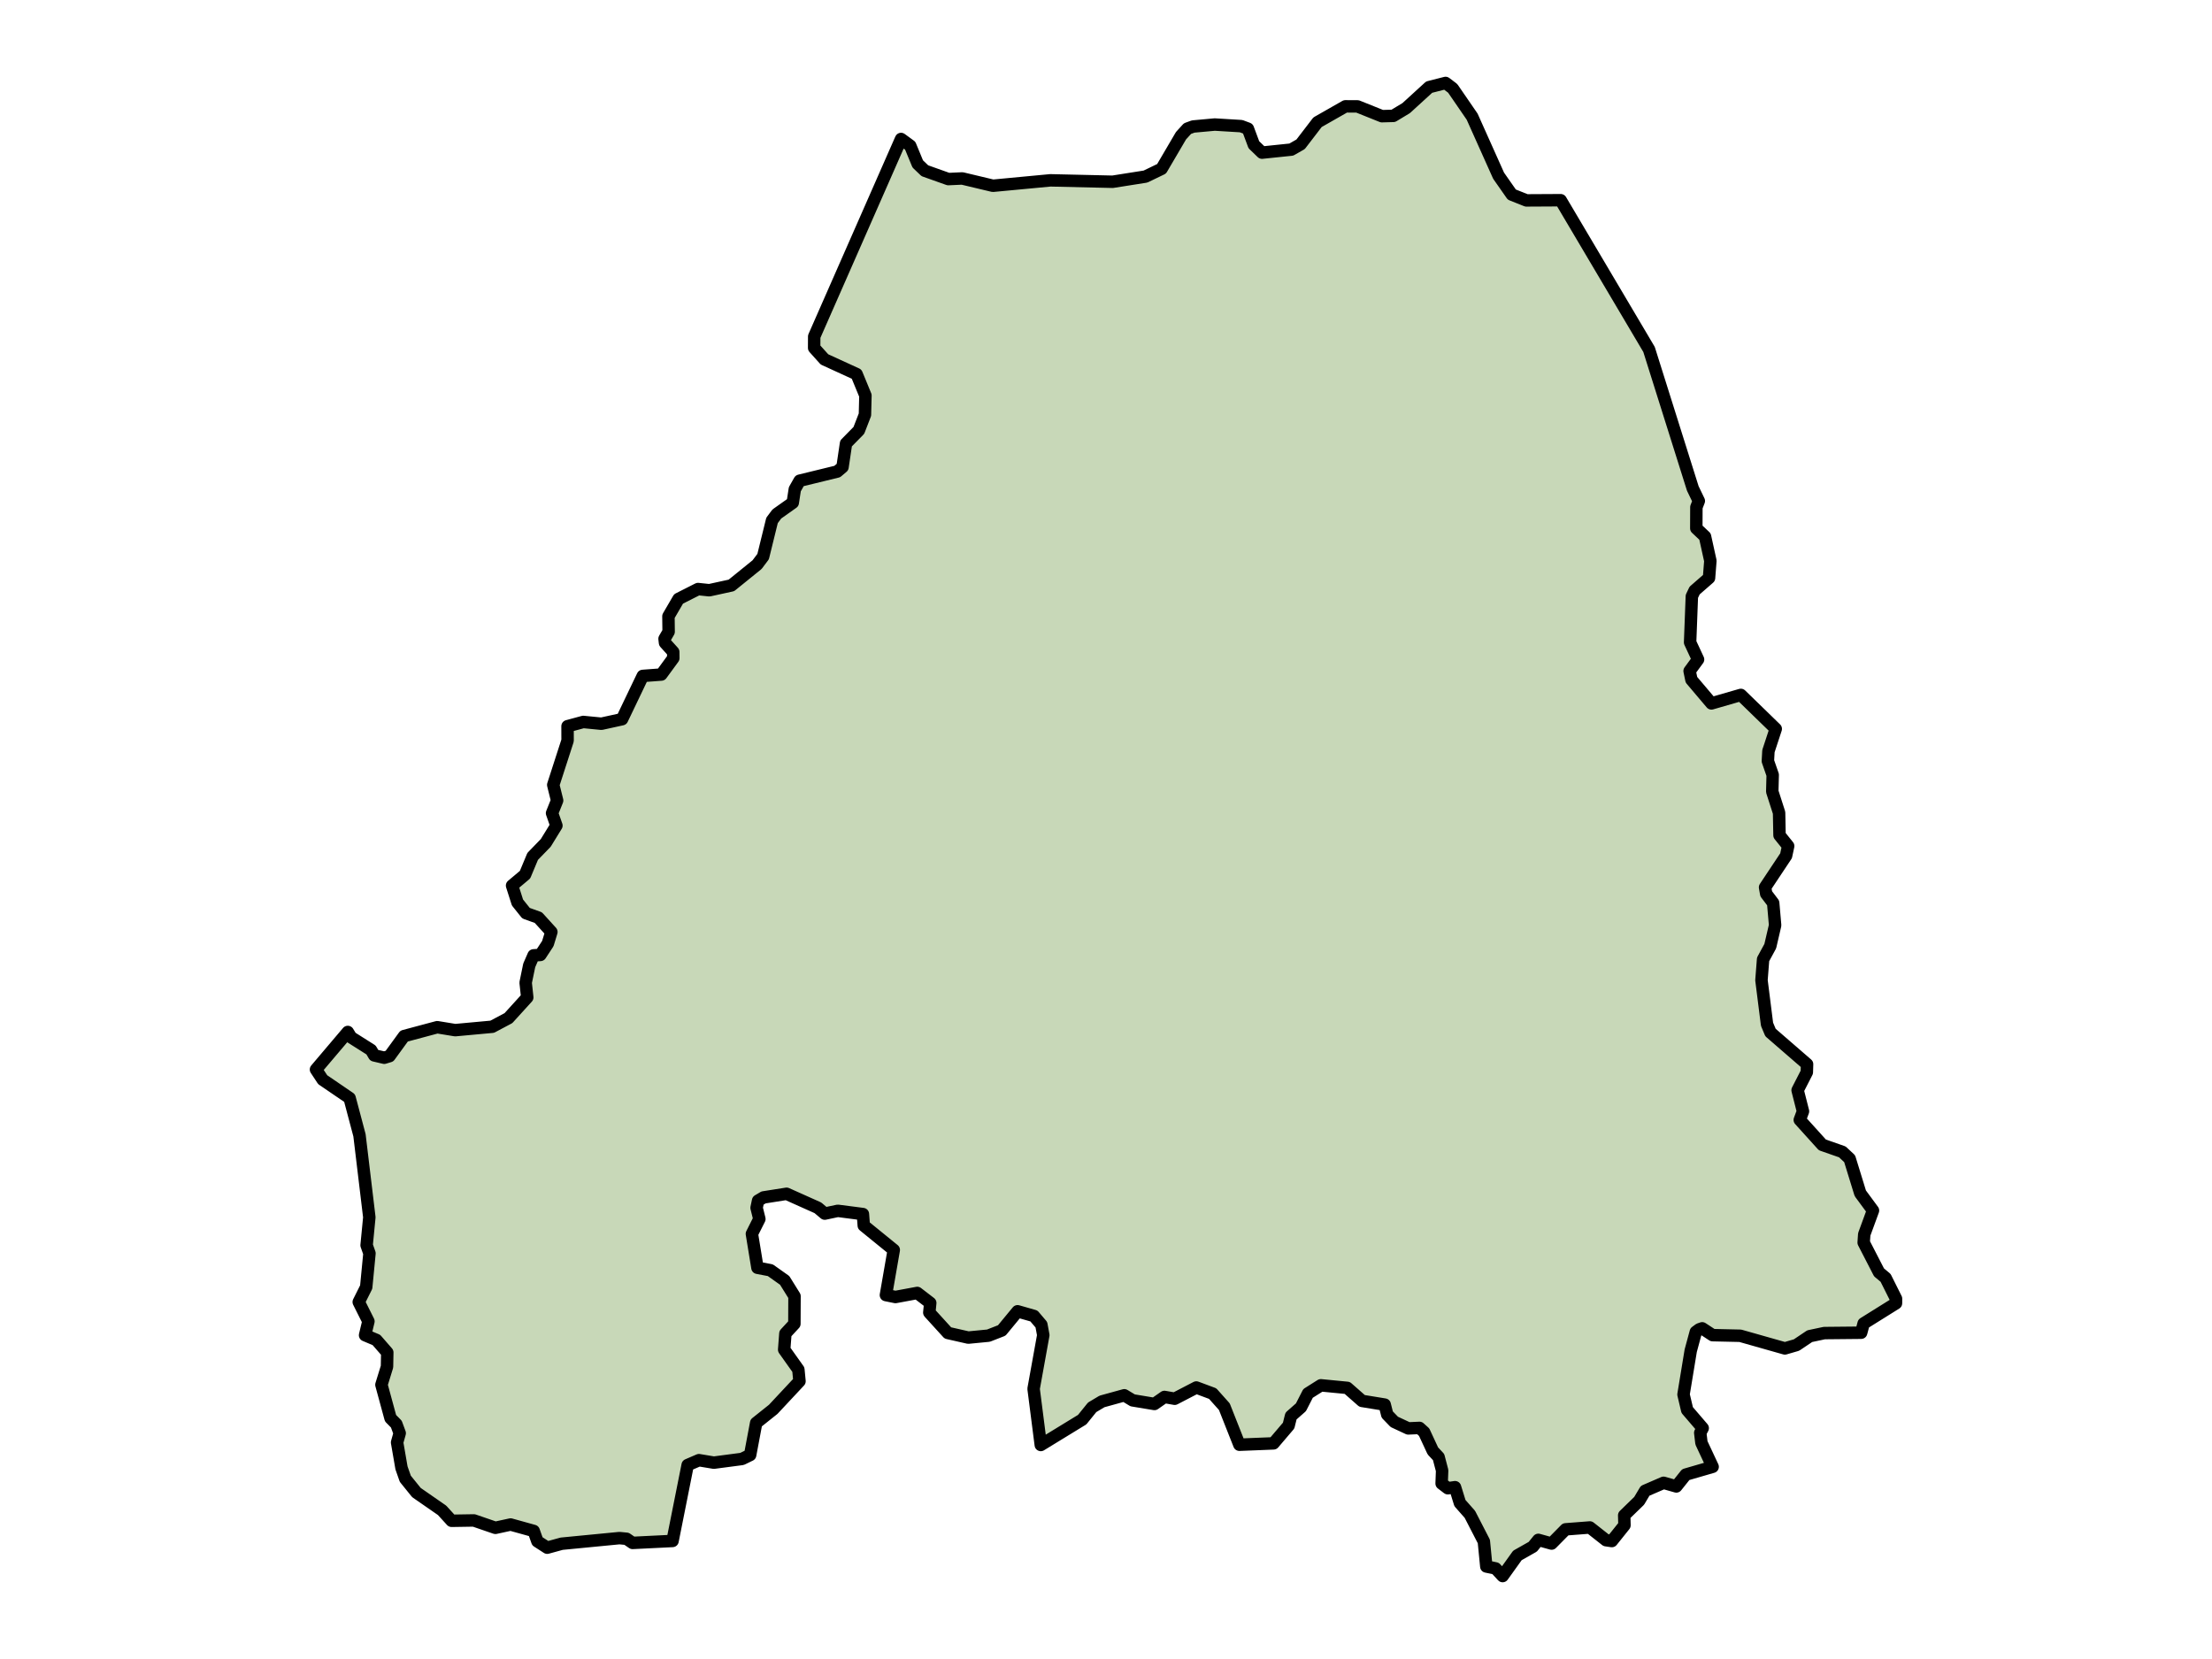
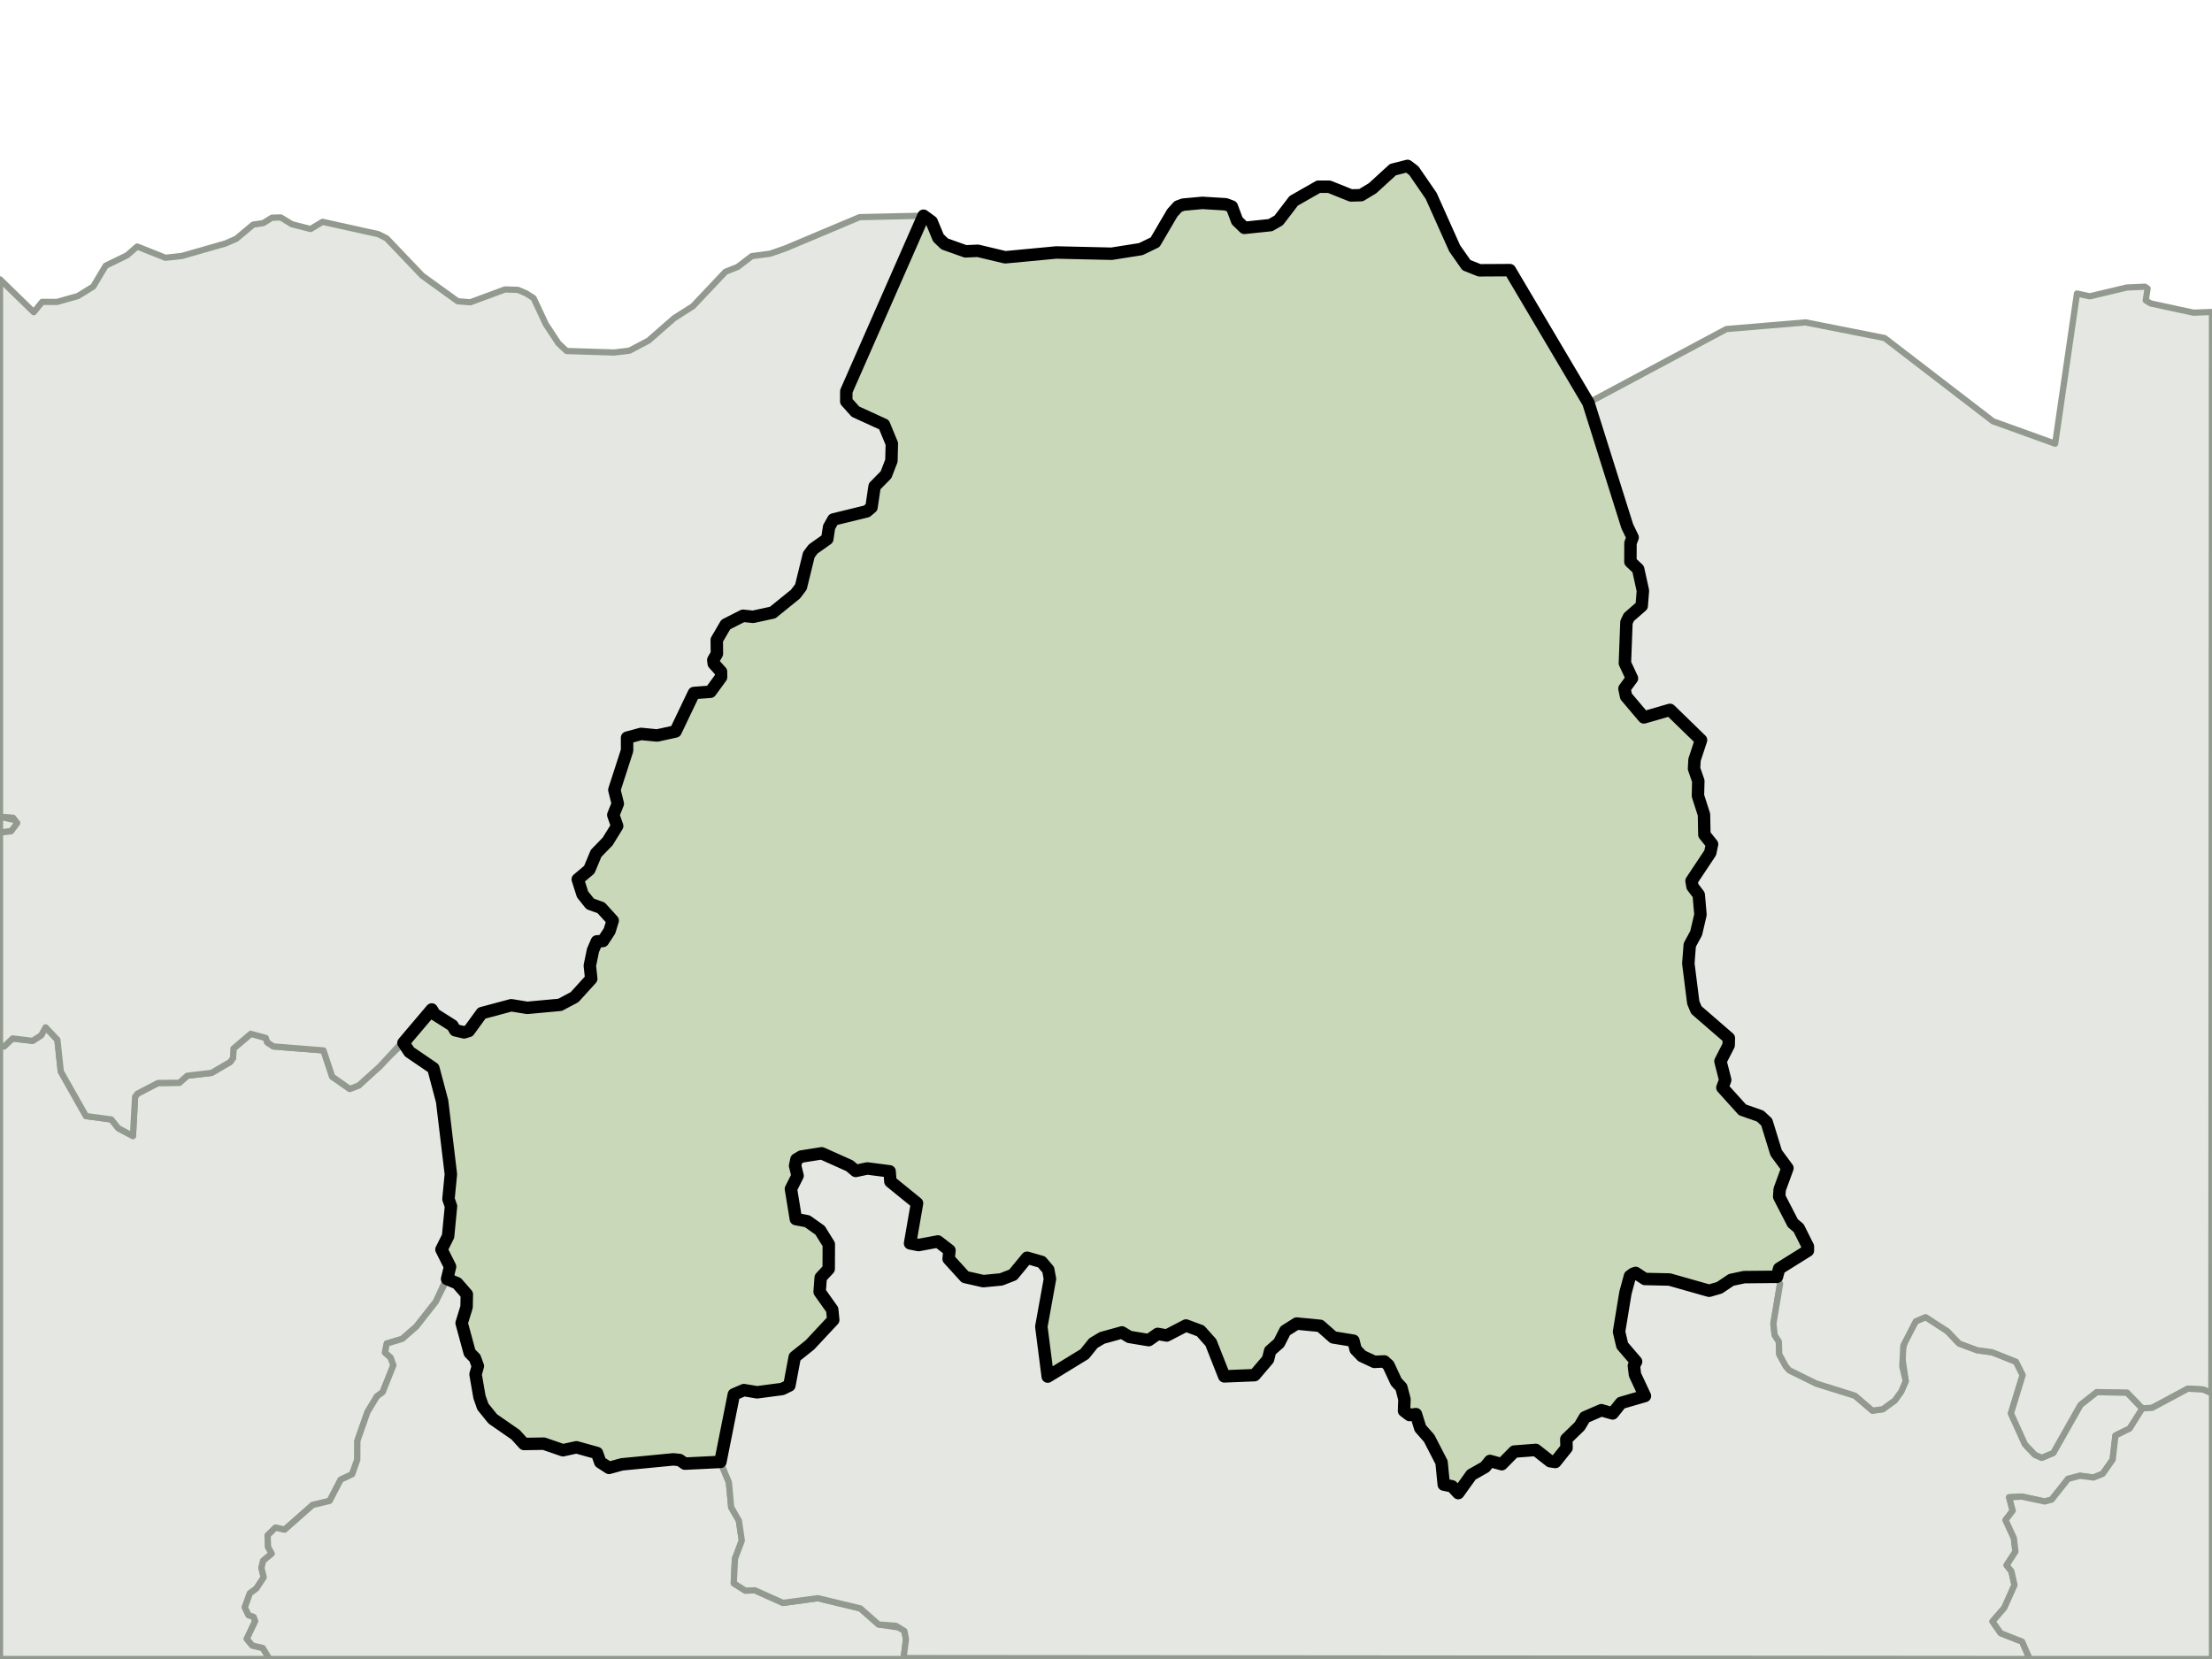
- <svg xmlns="http://www.w3.org/2000/svg" viewBox="0 0 320 240" role="img" aria-label="강원특별자치도 화천군 2025 통계지역 경계 실루엣">
-   <path d="M261.421,153.955L261.386,155.113L260.052,157.716L260.828,160.770L260.366,162.013L263.634,165.627L266.521,166.636L267.579,167.623L269.121,172.631L270.955,175.119L269.690,178.572L269.610,179.759L271.830,184.067L272.779,184.863L274.288,187.877L274.284,188.537L269.606,191.459L269.246,192.798L263.917,192.850L261.803,193.298L259.893,194.580L258.211,195.069L251.756,193.239L247.753,193.150L246.249,192.164L245.827,192.309L245.327,192.678L244.589,195.401L243.547,201.734L244.076,203.983L246.323,206.602L245.967,207.278L246.140,208.735L247.760,212.195L243.871,213.323L242.506,215.035L240.666,214.510L237.992,215.668L237.131,217.116L234.966,219.219L235.005,220.651L233.177,222.936L232.332,222.811L229.997,220.972L226.492,221.242L224.461,223.300L222.544,222.766L221.741,223.759L219.515,225.019L217.380,228.000L216.363,226.897L215.018,226.616L214.664,222.998L212.640,219.073L211.202,217.444L210.492,215.147L209.449,215.296L208.554,214.612L208.625,212.735L208.115,210.784L207.288,209.901L206.026,207.185L205.348,206.569L203.727,206.641L201.707,205.697L200.681,204.634L200.319,203.197L197.045,202.664L194.903,200.779L191.083,200.407L189.226,201.580L188.204,203.582L186.764,204.851L186.420,206.236L184.231,208.805L179.296,209.002L177.121,203.499L175.430,201.604L173.068,200.724L169.938,202.349L168.458,202.090L167.008,203.105L163.855,202.582L162.645,201.850L159.421,202.740L157.995,203.591L156.555,205.373L150.566,209.038L149.526,200.908L150.928,193.146L150.650,191.643L149.571,190.373L147.208,189.698L144.920,192.471L142.996,193.222L140.080,193.504L137.124,192.834L134.438,189.884L134.574,188.492L132.694,187.046L129.543,187.631L128.161,187.353L129.297,180.823L124.959,177.297L124.834,175.635L121.204,175.166L119.316,175.566L118.318,174.727L113.791,172.700L110.463,173.224L109.669,173.695L109.453,174.726L109.854,176.346L108.774,178.494L109.576,183.401L111.443,183.758L113.515,185.229L114.938,187.516L114.920,191.511L113.618,192.918L113.443,195.247L115.497,198.139L115.658,199.818L111.862,203.879L109.392,205.849L108.519,210.488L107.346,211.058L103.272,211.595L101.114,211.237L99.482,211.940L97.293,222.922L91.512,223.205L90.644,222.610L89.614,222.511L81.254,223.322L79.166,223.896L77.742,222.976L77.208,221.473L73.866,220.545L71.662,221.024L68.552,219.954L65.332,220.006L63.955,218.494L60.243,215.919L58.634,213.926L58.082,212.353L57.446,208.669L57.822,207.333L57.337,206.020L56.495,205.162L55.180,200.326L55.987,197.709L56.025,195.655L54.450,193.845L52.814,193.154L53.298,191.152L51.898,188.354L52.977,186.196L53.449,181.317L53.036,180.146L53.429,176.100L52.006,164.236L50.576,158.850L46.683,156.194L45.712,154.720L50.314,149.291L50.786,150.065L53.676,151.893L54.136,152.675L55.584,153.017L56.347,152.787L58.459,149.884L63.253,148.601L65.855,149.026L71.205,148.534L73.554,147.287L76.274,144.293L76.044,142.156L76.561,139.652L77.190,138.209L78.176,138.144L79.253,136.501L79.765,134.822L77.879,132.746L76.098,132.107L74.859,130.557L74.079,128.111L75.954,126.537L77.059,123.889L78.949,121.942L80.493,119.432L79.862,117.635L80.596,115.805L80.036,113.550L82.110,107.135L82.104,105.057L84.378,104.443L87.005,104.698L89.991,104.043L92.987,97.783L95.672,97.582L97.404,95.212L97.395,94.315L96.207,92.997L96.138,92.407L96.727,91.393L96.700,89.157L98.164,86.642L100.980,85.216L102.615,85.387L105.808,84.689L109.523,81.683L110.399,80.520L111.685,75.289L112.376,74.360L114.685,72.724L114.983,70.774L115.681,69.543L121.119,68.216L121.883,67.569L122.390,64.153L124.247,62.263L125.128,59.989L125.197,57.221L123.920,54.120L119.273,51.992L117.779,50.332L117.788,48.680L130.352,20.107L131.676,21.075L132.765,23.713L133.794,24.699L137.190,25.907L139.205,25.816L143.641,26.873L151.953,26.089L160.960,26.294L165.713,25.544L168.040,24.421L170.849,19.633L171.786,18.604L172.612,18.302L175.731,18.017L179.547,18.248L180.525,18.614L181.390,20.939L182.574,22.081L186.808,21.641L188.153,20.873L190.599,17.683L194.633,15.384L196.388,15.393L199.913,16.807L201.566,16.762L203.430,15.636L206.747,12.606L209.124,12.000L210.154,12.781L212.969,16.877L216.795,25.416L218.707,28.151L220.819,28.991L225.778,28.964L238.560,50.554L244.888,70.659L245.760,72.469L245.409,73.376L245.397,76.430L246.657,77.619L247.431,81.133L247.237,83.614L245.153,85.430L244.753,86.271L244.500,92.932L245.650,95.403L244.428,97.069L244.691,98.336L247.588,101.758L251.837,100.530L256.890,105.441L255.831,108.661L255.752,110.100L256.448,112.101L256.386,114.511L257.372,117.579L257.435,120.838L258.686,122.394L258.383,123.800L255.344,128.368L255.509,129.302L256.518,130.633L256.799,133.857L256.096,136.878L255.058,138.785L254.824,141.802L255.627,148.174L256.128,149.369Z" fill="#c8d8b8" fill-rule="evenodd" stroke="#000" stroke-width="1.8" stroke-linejoin="round" stroke-linecap="round" vector-effect="non-scaling-stroke" />
+ <svg xmlns="http://www.w3.org/2000/svg" viewBox="0 0 320 240" role="img" aria-label="강원특별자치도 화천군 2025 통계지역과 주변 경계">
+   <path data-map-layer="context" data-city-id="kr-city-31270" d="M0.000,118.154L2.381,118.693L2.402,119.440L1.597,120.258L0.000,120.435ZM0.346,151.413L1.829,150.229L4.713,150.576L5.955,149.779L6.601,148.624L8.304,150.425L8.793,155.000L12.438,161.456L16.105,161.948L17.111,163.215L19.234,164.342L19.543,158.665L19.897,158.208L22.864,156.673L25.956,156.638L27.090,155.622L30.610,155.211L33.317,153.622L33.719,153.051L33.771,151.696L36.342,149.535L38.448,150.153L38.653,150.788L39.560,151.385L46.798,151.960L48.051,155.749L50.591,157.528L51.906,157.026L58.366,150.862L59.229,152.172L62.728,154.603L64.165,160.301L65.226,169.867L64.962,177.901L64.363,180.110L63.862,180.696L65.093,183.173L64.929,184.200L63.045,188.320L60.216,191.924L58.176,193.698L55.955,194.360L55.696,195.668L56.509,196.391L56.911,197.502L55.355,201.400L54.535,201.999L53.161,204.266L51.702,208.425L51.687,211.170L50.944,213.271L49.280,214.062L47.689,217.125L45.221,217.725L41.174,221.293L39.850,221.000L38.711,222.122L38.782,223.811L39.313,224.761L38.074,225.780L37.818,226.818L38.152,228.183L37.078,229.814L36.156,230.494L35.414,232.521L35.956,233.654L36.685,233.909L36.921,234.515L35.698,237.087L36.503,238.050L38.019,238.411L38.982,240.000L0.000,240.000L0.000,151.271Z" fill="#e5e7e2" fill-rule="evenodd" stroke="#92998e" stroke-width="0.9" stroke-linejoin="round" stroke-linecap="round" vector-effect="non-scaling-stroke" />
+   <path data-map-layer="context" data-city-id="kr-city-31570" d="M38.982,240.000L38.019,238.411L36.503,238.050L35.698,237.087L36.921,234.515L36.685,233.909L35.956,233.654L35.414,232.521L36.156,230.494L37.078,229.814L38.152,228.183L37.818,226.818L38.074,225.780L39.313,224.761L38.782,223.811L38.711,222.122L39.850,221.000L41.174,221.293L45.221,217.725L47.689,217.125L49.280,214.062L50.944,213.271L51.687,211.170L51.702,208.425L53.161,204.266L54.535,201.999L55.355,201.400L56.911,197.502L56.509,196.391L55.696,195.668L55.955,194.360L58.176,193.698L60.216,191.924L63.045,188.320L64.679,185.026L66.133,185.640L67.438,186.909L67.499,189.075L66.782,191.401L67.951,195.700L69.131,197.630L68.796,198.817L69.852,203.489L71.282,205.262L74.582,207.550L75.806,208.894L78.669,208.848L81.433,209.799L83.392,209.373L86.363,210.198L86.837,211.534L88.103,212.352L89.959,211.842L97.390,211.121L99.077,211.738L104.215,211.486L105.448,214.452L105.779,218.055L106.894,219.990L107.313,222.863L106.320,225.506L106.151,229.049L107.822,230.108L109.211,230.065L113.271,231.884L118.306,231.201L124.460,232.681L127.101,235.005L130.204,235.469L130.833,235.949L131.064,237.102L130.762,240.000Z" fill="#e5e7e2" fill-rule="evenodd" stroke="#92998e" stroke-width="0.9" stroke-linejoin="round" stroke-linecap="round" vector-effect="non-scaling-stroke" />
+   <path data-map-layer="context" data-city-id="kr-city-32010" d="M130.700,239.870L131.064,237.165L130.833,235.949L129.610,235.198L127.101,235.005L124.460,232.681L118.306,231.201L113.271,231.884L109.211,230.065L107.822,230.108L106.151,229.049L106.320,225.506L107.313,222.863L106.894,219.990L105.779,218.055L105.448,214.452L104.215,211.486L106.161,201.724L107.612,201.099L109.531,201.418L113.152,200.940L114.195,200.434L114.971,196.310L117.166,194.559L120.540,190.949L120.397,189.457L118.572,186.886L118.727,184.816L119.885,183.566L119.901,180.015L118.635,177.982L116.794,176.674L115.134,176.357L114.541,173.686L114.421,171.994L115.381,170.085L115.025,168.646L115.217,167.729L115.922,167.310L118.881,166.844L122.905,168.646L123.792,169.392L125.470,169.036L128.697,169.453L128.808,170.931L132.663,174.065L131.654,179.869L132.882,180.116L135.684,179.596L137.354,180.882L137.233,182.119L139.621,184.742L142.248,185.337L144.841,185.086L146.551,184.419L148.584,181.954L150.685,182.554L151.644,183.683L151.891,185.019L150.645,191.918L151.570,199.145L156.894,195.887L158.820,193.885L161.946,192.788L166.184,193.871L167.474,192.969L168.789,193.199L171.572,191.755L173.474,192.455L175.174,194.222L177.107,199.113L177.423,199.136L181.777,198.781L183.440,196.654L183.746,195.423L185.234,193.979L185.725,192.707L187.585,191.473L191.281,191.890L192.884,193.479L195.795,193.953L196.116,195.230L197.028,196.175L198.824,197.014L200.264,196.950L201.078,197.772L201.989,199.912L202.725,200.697L203.177,202.431L203.115,204.100L203.910,204.707L204.837,204.575L205.469,206.617L206.746,208.065L208.545,211.554L208.861,214.770L210.056,215.020L210.960,216.000L212.858,213.350L214.836,212.231L215.550,211.348L217.254,211.822L219.060,209.993L222.175,209.753L224.251,211.388L225.002,211.498L226.627,209.467L226.592,208.195L228.517,206.325L229.282,205.038L231.659,204.009L233.294,204.475L234.507,202.954L237.965,201.951L236.524,198.875L236.371,197.580L236.687,196.979L234.689,194.652L234.219,192.653L235.802,184.603L236.621,184.146L237.958,185.023L241.517,185.101L247.254,186.728L248.749,186.293L250.447,185.154L252.326,184.756L257.063,184.710L257.516,185.715L256.551,191.466L256.729,193.131L257.335,194.085L257.394,195.919L258.335,197.639L258.858,198.236L262.770,200.158L268.347,201.903L270.882,204.073L272.378,203.861L274.116,202.596L275.040,201.311L275.694,199.803L275.104,195.742L275.693,193.640L277.149,191.152L278.562,190.548L279.256,190.857L281.743,192.602L283.414,194.360L286.058,195.342L288.196,195.625L291.652,197.002L292.610,198.926L290.916,204.469L292.946,208.946L294.365,210.447L295.364,210.894L297.032,210.190L300.974,203.233L303.310,201.394L307.708,201.452L310.007,203.868L308.078,206.669L306.032,207.670L305.628,211.156L304.186,213.209L302.850,213.748L300.898,213.488L299.176,213.943L296.801,216.945L295.787,217.212L292.481,216.503L290.649,216.606L291.168,218.551L290.133,219.892L291.335,222.511L291.566,224.455L290.285,226.433L290.988,227.320L291.427,229.303L289.947,232.607L288.248,234.571L289.428,236.260L292.534,237.491L293.625,240.000Z" fill="#e5e7e2" fill-rule="evenodd" stroke="#92998e" stroke-width="0.9" stroke-linejoin="round" stroke-linecap="round" vector-effect="non-scaling-stroke" />
+   <path data-map-layer="context" data-city-id="kr-city-32560" d="M62.548,146.018L54.976,154.260L51.906,157.026L50.591,157.528L48.051,155.749L46.798,151.960L39.560,151.385L38.653,150.788L38.448,150.153L36.272,149.559L33.771,151.696L33.719,153.051L33.317,153.622L30.610,155.211L27.090,155.622L25.956,156.638L22.864,156.673L19.897,158.208L19.543,158.665L19.234,164.342L17.111,163.215L16.105,161.948L12.438,161.456L8.793,155.000L8.304,150.425L6.601,148.624L5.955,149.779L4.713,150.576L1.829,150.229L0.594,151.407L0.000,151.271L0.000,120.435L1.597,120.258L2.495,119.062L1.898,118.298L0.000,118.154L0.000,40.412L4.885,45.166L6.100,43.672L8.246,43.679L11.276,42.825L13.485,41.458L15.291,38.438L18.372,36.942L19.848,35.663L23.932,37.288L26.321,37.028L32.615,35.224L34.179,34.543L36.622,32.494L38.092,32.272L39.331,31.499L40.619,31.458L42.217,32.433L44.922,33.132L46.670,32.089L54.744,33.879L55.933,34.484L61.087,39.882L66.208,43.580L68.040,43.729L73.051,41.875L74.932,41.933L76.121,42.442L77.194,43.127L78.964,46.904L80.782,49.666L81.973,50.778L88.849,50.996L91.057,50.731L93.817,49.276L97.520,46.032L100.238,44.305L104.941,39.324L106.735,38.601L108.763,37.052L111.426,36.698L113.632,35.929L124.367,31.412L133.601,31.206L122.433,56.605L122.425,58.073L123.753,59.549L127.884,61.440L129.019,64.197L128.958,66.657L128.175,68.678L126.524,70.358L126.073,73.395L125.394,73.970L120.561,75.150L119.940,76.244L119.676,77.977L117.009,80.257L115.866,84.907L115.087,85.941L111.785,88.613L108.947,89.233L107.493,89.081L104.990,90.349L103.689,92.584L103.712,94.571L103.189,95.473L104.306,97.169L104.314,97.966L102.775,100.073L100.388,100.252L97.726,105.816L95.071,106.398L92.735,106.171L90.715,106.717L90.719,108.565L88.876,114.267L89.374,116.271L88.721,117.898L89.282,119.495L87.910,121.726L86.230,123.457L85.248,125.811L83.581,127.210L84.275,129.384L85.376,130.762L86.959,131.330L88.636,133.175L87.223,136.128L86.346,136.186L85.787,137.469L85.328,139.694L85.532,141.594L83.115,144.255L81.027,145.364L76.271,145.801L73.958,145.423L69.697,146.564L67.819,149.144L67.141,149.348L65.854,149.045L64.138,147.327L62.877,146.724Z" fill="#e5e7e2" fill-rule="evenodd" stroke="#92998e" stroke-width="0.9" stroke-linejoin="round" stroke-linecap="round" vector-effect="non-scaling-stroke" />
+   <path data-map-layer="context" data-city-id="kr-city-32580" d="M319.908,201.513L318.717,201.018L316.515,200.890L311.352,203.660L310.138,203.959L307.708,201.452L303.310,201.394L300.974,203.233L297.032,210.190L295.364,210.894L294.365,210.447L292.946,208.946L290.916,204.469L292.610,198.926L291.652,197.002L288.196,195.625L286.058,195.342L283.414,194.360L281.743,192.602L278.562,190.548L277.149,191.152L275.348,194.657L275.196,197.661L275.694,199.803L275.040,201.311L274.116,202.596L272.378,203.861L270.882,204.073L268.347,201.903L262.770,200.158L258.858,198.236L258.335,197.639L257.394,195.919L257.335,194.085L256.729,193.131L256.551,191.466L257.516,185.715L257.063,184.710L257.383,183.519L261.634,180.701L257.387,173.119L258.582,168.994L256.952,166.783L255.581,162.332L254.640,161.455L252.075,160.558L249.170,157.345L249.580,156.240L248.891,153.525L250.076,151.212L250.108,150.183L245.722,146.614L244.957,145.044L244.243,139.379L244.452,136.698L245.374,135.003L245.999,132.317L245.749,129.451L244.852,128.268L244.706,127.439L247.407,123.378L247.676,122.128L246.565,120.745L246.509,117.848L245.632,115.120L245.687,112.979L245.069,111.200L246.080,107.059L241.588,102.693L237.811,103.785L235.237,100.743L235.003,99.617L236.089,98.136L235.067,95.940L235.291,90.018L235.647,89.271L237.499,87.657L237.672,85.452L236.984,82.328L235.864,81.271L236.187,77.750L229.787,58.270L249.747,47.603L261.195,46.638L272.640,48.902L288.314,60.943L297.310,64.187L300.466,42.465L302.326,42.868L307.684,41.590L310.292,41.475L310.684,41.735L310.416,43.466L311.131,43.896L317.307,45.231L320.000,45.133Z" fill="#e5e7e2" fill-rule="evenodd" stroke="#92998e" stroke-width="0.9" stroke-linejoin="round" stroke-linecap="round" vector-effect="non-scaling-stroke" />
+   <path data-map-layer="context" data-city-id="kr-city-32590" d="M293.625,240.000L292.534,237.491L289.428,236.260L288.248,234.571L289.947,232.607L291.427,229.303L290.988,227.320L290.285,226.433L291.566,224.455L291.335,222.511L290.133,219.892L291.168,218.551L290.649,216.606L292.481,216.503L295.787,217.212L296.801,216.945L299.176,213.943L300.898,213.488L302.850,213.748L304.186,213.209L305.628,211.156L306.032,207.670L308.078,206.669L309.920,203.739L311.352,203.660L316.515,200.890L318.717,201.018L320.000,201.575L320.000,240.000Z" fill="#e5e7e2" fill-rule="evenodd" stroke="#92998e" stroke-width="0.9" stroke-linejoin="round" stroke-linecap="round" vector-effect="non-scaling-stroke" />
+   <path data-map-layer="selected" data-city-id="kr-city-32570" d="M250.108,150.183L250.076,151.212L248.891,153.525L249.580,156.240L249.170,157.345L252.075,160.558L254.640,161.455L255.581,162.332L256.952,166.783L258.582,168.994L257.458,172.064L257.387,173.119L259.360,176.948L260.203,177.656L261.544,180.335L261.541,180.922L257.383,183.519L257.063,184.710L252.326,184.756L250.447,185.154L248.749,186.293L247.254,186.728L241.517,185.101L237.958,185.023L236.621,184.146L236.246,184.275L235.802,184.603L235.145,187.023L234.219,192.653L234.689,194.652L236.687,196.979L236.371,197.580L236.524,198.875L237.965,201.951L234.507,202.954L233.294,204.475L231.659,204.009L229.282,205.038L228.517,206.325L226.592,208.195L226.627,209.467L225.002,211.498L224.251,211.388L222.175,209.753L219.060,209.993L217.254,211.822L215.550,211.348L214.836,212.231L212.858,213.350L210.960,216.000L210.056,215.020L208.861,214.770L208.545,211.554L206.746,208.065L205.469,206.617L204.837,204.575L203.910,204.707L203.115,204.100L203.177,202.431L202.725,200.697L201.989,199.912L200.867,197.498L200.264,196.950L198.824,197.014L197.028,196.175L196.116,195.230L195.795,193.953L192.884,193.479L190.980,191.803L187.585,191.473L185.934,192.516L185.026,194.295L183.746,195.423L183.440,196.654L181.494,198.938L177.107,199.113L175.174,194.222L173.671,192.537L171.572,191.755L168.789,193.199L167.474,192.969L166.184,193.871L163.382,193.406L162.306,192.756L159.441,193.547L158.173,194.303L156.894,195.887L151.570,199.145L150.645,191.918L151.891,185.019L151.644,183.683L150.685,182.554L148.584,181.954L146.551,184.419L144.841,185.086L142.248,185.337L139.621,184.742L137.233,182.119L137.354,180.882L135.684,179.596L132.882,180.116L131.654,179.869L132.663,174.065L128.808,170.931L128.697,169.453L125.470,169.036L123.792,169.392L122.905,168.646L118.881,166.844L115.922,167.310L115.217,167.729L115.025,168.646L115.381,170.085L114.421,171.994L115.134,176.357L116.794,176.674L118.635,177.982L119.901,180.015L119.885,183.566L118.727,184.816L118.572,186.886L120.397,189.457L120.540,190.949L117.166,194.559L114.971,196.310L114.195,200.434L113.152,200.940L109.531,201.418L107.612,201.099L106.161,201.724L104.215,211.486L99.077,211.738L98.306,211.209L97.390,211.121L89.959,211.842L88.103,212.352L86.837,211.534L86.363,210.198L83.392,209.373L81.433,209.799L78.669,208.848L75.806,208.894L74.582,207.550L71.282,205.262L69.852,203.489L69.362,202.091L68.796,198.817L69.131,197.630L68.700,196.462L67.951,195.700L66.782,191.401L67.499,189.075L67.533,187.249L66.133,185.640L64.679,185.026L65.109,183.246L63.864,180.759L64.824,178.841L65.243,174.504L64.876,173.463L65.226,169.867L63.961,159.321L62.690,154.533L59.229,152.172L58.366,150.862L62.457,146.036L62.877,146.724L65.445,148.350L65.854,149.045L67.141,149.348L67.819,149.144L69.697,146.564L73.958,145.423L76.271,145.801L81.027,145.364L83.115,144.255L85.532,141.594L85.328,139.694L85.787,137.469L86.346,136.186L87.223,136.128L88.180,134.668L88.636,133.175L86.959,131.330L85.376,130.762L84.275,129.384L83.581,127.210L85.248,125.811L86.230,123.457L87.910,121.726L89.282,119.495L88.721,117.898L89.374,116.271L88.876,114.267L90.719,108.565L90.715,106.717L92.735,106.171L95.071,106.398L97.726,105.816L100.388,100.252L102.775,100.073L104.314,97.966L104.306,97.169L103.251,95.997L103.189,95.473L103.712,94.571L103.689,92.584L104.990,90.349L107.493,89.081L108.947,89.233L111.785,88.613L115.087,85.941L115.866,84.907L117.009,80.257L117.623,79.431L119.676,77.977L119.940,76.244L120.561,75.150L125.394,73.970L126.073,73.395L126.524,70.358L128.175,68.678L128.958,66.657L129.019,64.197L127.884,61.440L123.753,59.549L122.425,58.073L122.433,56.605L133.601,31.206L134.778,32.066L135.747,34.412L136.661,35.288L139.680,36.362L141.471,36.281L145.414,37.221L152.803,36.524L160.809,36.706L165.034,36.039L167.102,35.041L169.599,30.785L170.432,29.870L171.166,29.602L173.938,29.349L177.331,29.553L178.200,29.879L178.969,31.946L180.021,32.961L183.785,32.570L184.980,31.887L187.154,29.051L190.740,27.008L192.301,27.016L195.433,28.273L196.903,28.233L198.560,27.232L201.508,24.539L203.622,24.000L204.537,24.694L207.039,28.335L210.439,35.925L212.140,38.356L214.017,39.103L218.425,39.079L229.787,58.270L235.412,76.141L236.187,77.750L235.875,78.557L235.864,81.271L236.984,82.328L237.672,85.452L237.499,87.657L235.647,89.271L235.291,90.018L235.067,95.940L236.089,98.136L235.003,99.617L235.237,100.743L237.811,103.785L241.588,102.693L246.080,107.059L245.139,109.920L245.069,111.200L245.687,112.979L245.632,115.120L246.509,117.848L246.565,120.745L247.676,122.128L247.407,123.378L244.706,127.439L244.852,128.268L245.749,129.451L245.999,132.317L245.374,135.003L244.452,136.698L244.243,139.379L244.957,145.044L245.402,146.106Z" fill="#c8d8b8" fill-rule="evenodd" stroke="#000" stroke-width="1.8" stroke-linejoin="round" stroke-linecap="round" vector-effect="non-scaling-stroke" />
</svg>
